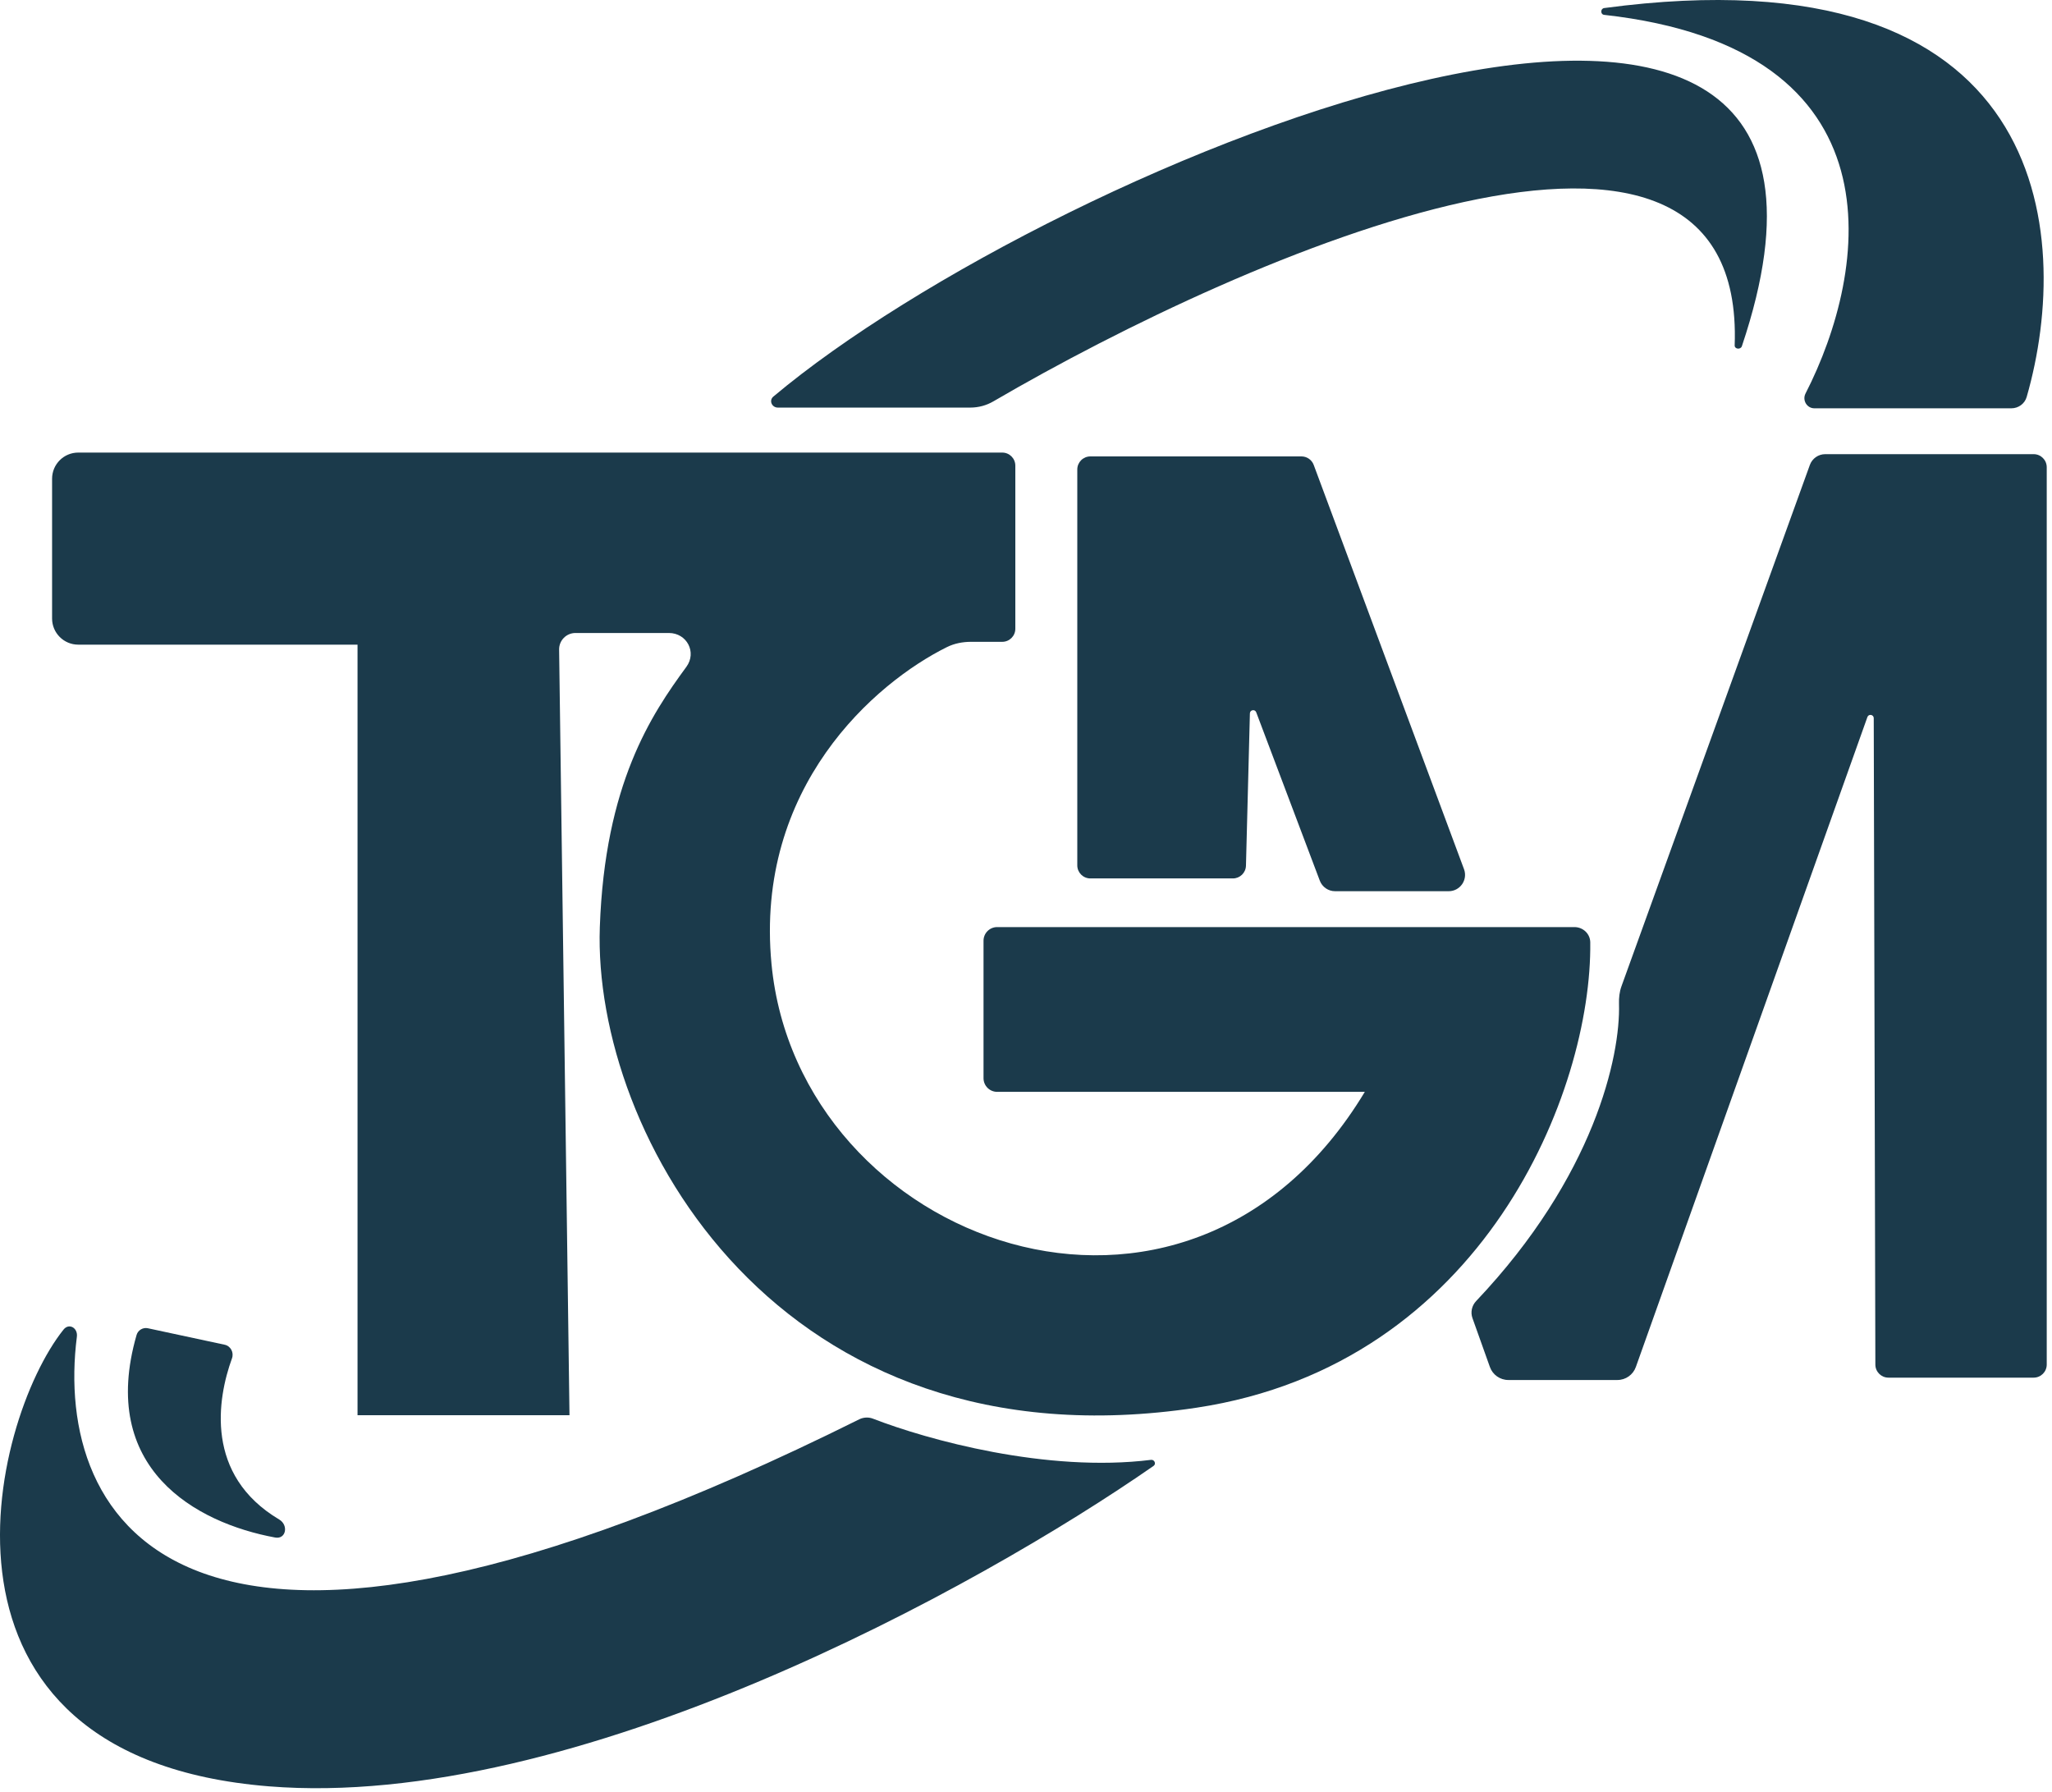
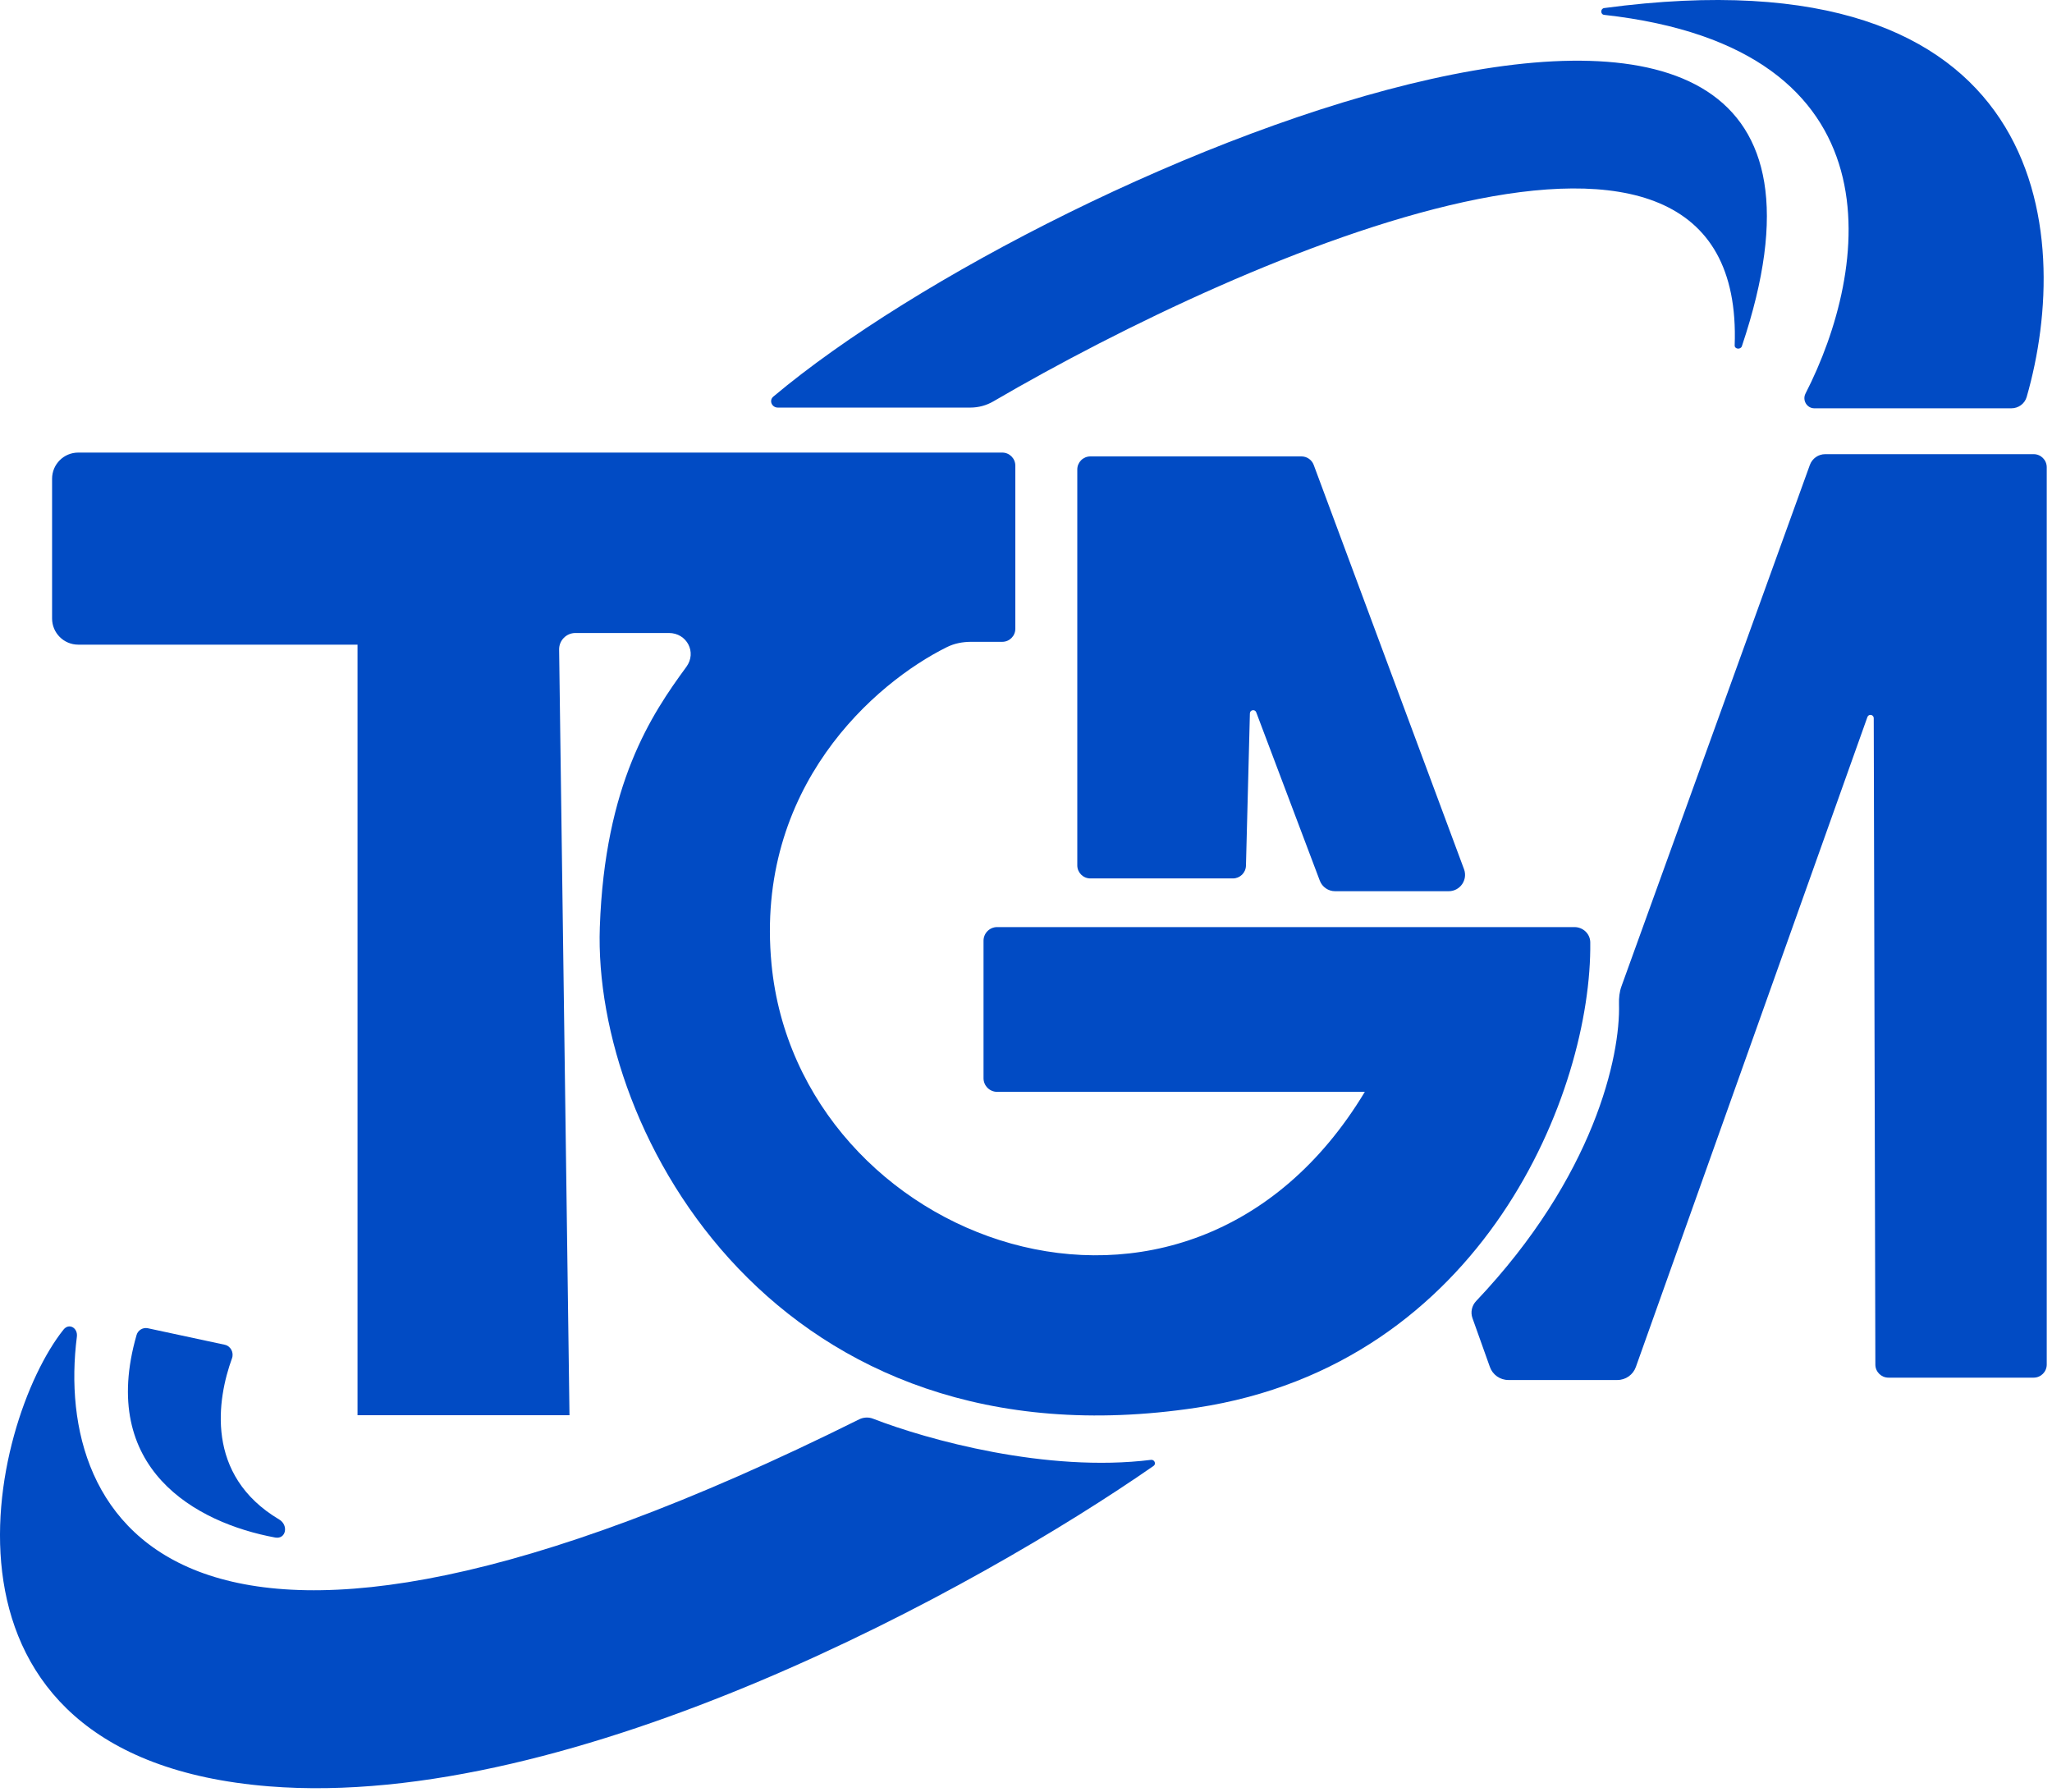
<svg xmlns="http://www.w3.org/2000/svg" width="331" height="289" viewBox="0 0 331 289" fill="none">
-   <path d="M57.672 103.975H12.62C10.29 103.975 8.401 102.086 8.401 99.756V77.214C8.401 74.884 10.29 72.996 12.62 72.996H161.67C162.835 72.996 163.779 73.94 163.779 75.105V101.409C163.779 102.574 162.835 103.518 161.67 103.518H156.636C155.289 103.518 153.957 103.771 152.751 104.368C141.142 110.117 121.728 126.947 124.447 155.469C128.731 200.412 191.348 223.923 220.154 176.104H160.849C159.634 176.104 158.649 175.119 158.649 173.904V151.728C158.649 150.513 159.634 149.528 160.849 149.528H253.959C255.346 149.528 256.502 150.597 256.519 151.984C256.808 175.91 239.361 220.048 193.008 227.047C125.475 237.244 95.582 182.837 96.755 149.528C97.57 126.422 105.07 115.253 110.714 107.557C112.434 105.211 110.799 102.094 107.89 102.094H92.825C91.355 102.094 90.169 103.297 90.189 104.767L91.862 228.255H57.672V103.975Z" fill="#1B3A4B" />
-   <path d="M198.872 141.681H175.883C174.718 141.681 173.773 140.737 173.773 139.572V75.723C173.773 74.558 174.718 73.614 175.883 73.614H209.934C210.815 73.614 211.604 74.162 211.911 74.988L236.154 140.187C236.795 141.909 235.521 143.742 233.683 143.742H215.357C214.26 143.742 213.278 143.063 212.891 142.037L202.636 114.885C202.432 114.343 201.631 114.479 201.616 115.057L200.981 139.627C200.951 140.77 200.016 141.681 198.872 141.681Z" fill="#1B3A4B" />
-   <path d="M240.328 220.478L237.514 212.59C237.176 211.642 237.416 210.579 238.109 209.848C257.185 189.731 261.401 170.326 261.155 161.907C261.126 160.94 261.228 159.972 261.557 159.063L291.941 74.991C292.319 73.947 293.31 73.251 294.421 73.251H328.042C329.207 73.251 330.151 74.195 330.151 75.36V220.09C330.151 221.255 329.207 222.199 328.042 222.199H304.617C303.454 222.199 302.51 221.258 302.507 220.095L302.246 115.831C302.245 115.24 301.421 115.098 301.222 115.655L263.874 220.477C263.425 221.738 262.231 222.579 260.893 222.579H243.308C241.97 222.579 240.777 221.738 240.328 220.478Z" fill="#1B3A4B" />
-   <path d="M156.51 65.739H125.471C124.5 65.739 124.002 64.591 124.745 63.966C169.93 25.986 310.484 -31.947 280.975 55.838C280.777 56.428 279.792 56.328 279.814 55.706C281.618 6.01 201.357 40.739 160.248 64.73C159.105 65.397 157.833 65.739 156.51 65.739Z" fill="#1B3A4B" />
-   <path d="M324.434 65.856H292.671C291.459 65.856 290.688 64.551 291.241 63.472C301.402 43.648 307.158 7.782 258.758 2.396C258.134 2.327 258.146 1.383 258.769 1.299C330.61 -8.311 334.499 37.675 326.916 64.022C326.599 65.125 325.581 65.856 324.434 65.856Z" fill="#1B3A4B" />
-   <path d="M36.24 216.89L23.851 214.231C23.058 214.061 22.254 214.54 22.029 215.32C15.83 236.859 31.562 245.619 44.383 247.985C46.142 248.309 46.577 245.992 45.039 245.079C33.007 237.932 35.047 225.617 37.419 219.09C37.761 218.149 37.219 217.1 36.24 216.89Z" fill="#1B3A4B" />
-   <path d="M138.594 228.923C28.739 283.593 8.658 244.987 12.4 215.6C12.581 214.181 11.138 213.333 10.245 214.451C-1.556 229.219 -14.825 283.426 43.35 288.114C92.553 292.079 157.756 256.121 186.078 236.433C186.538 236.114 186.221 235.389 185.665 235.458C168.857 237.552 149.612 232.228 140.807 228.813C140.096 228.538 139.277 228.584 138.594 228.923Z" fill="#1B3A4B" />
+   <path d="M57.672 103.975H12.62C10.29 103.975 8.401 102.086 8.401 99.756V77.214C8.401 74.884 10.29 72.996 12.62 72.996H161.67C162.835 72.996 163.779 73.94 163.779 75.105V101.409C163.779 102.574 162.835 103.518 161.67 103.518H156.636C155.289 103.518 153.957 103.771 152.751 104.368C141.142 110.117 121.728 126.947 124.447 155.469C128.731 200.412 191.348 223.923 220.154 176.104H160.849C159.634 176.104 158.649 175.119 158.649 173.904V151.728C158.649 150.513 159.634 149.528 160.849 149.528H253.959C255.346 149.528 256.502 150.597 256.519 151.984C256.808 175.91 239.361 220.048 193.008 227.047C125.475 237.244 95.582 182.837 96.755 149.528C97.57 126.422 105.07 115.253 110.714 107.557C112.434 105.211 110.799 102.094 107.89 102.094H92.825C91.355 102.094 90.169 103.297 90.189 104.767L91.862 228.255H57.672V103.975Z" fill="#014BC4" />
+   <path d="M198.872 141.681H175.883C174.718 141.681 173.773 140.737 173.773 139.572V75.723C173.773 74.558 174.718 73.614 175.883 73.614H209.934C210.815 73.614 211.604 74.162 211.911 74.988L236.154 140.187C236.795 141.909 235.521 143.742 233.683 143.742H215.357C214.26 143.742 213.278 143.063 212.891 142.037L202.636 114.885C202.432 114.343 201.631 114.479 201.616 115.057L200.981 139.627C200.951 140.77 200.016 141.681 198.872 141.681Z" fill="#014BC4" />
+   <path d="M240.328 220.478L237.514 212.59C237.176 211.642 237.416 210.579 238.109 209.848C257.185 189.731 261.401 170.326 261.155 161.907C261.126 160.94 261.228 159.972 261.557 159.063L291.941 74.991C292.319 73.947 293.31 73.251 294.421 73.251H328.042C329.207 73.251 330.151 74.195 330.151 75.36V220.09C330.151 221.255 329.207 222.199 328.042 222.199H304.617C303.454 222.199 302.51 221.258 302.507 220.095L302.246 115.831C302.245 115.24 301.421 115.098 301.222 115.655L263.874 220.477C263.425 221.738 262.231 222.579 260.893 222.579H243.308C241.97 222.579 240.777 221.738 240.328 220.478Z" fill="#014BC4" />
+   <path d="M156.51 65.739H125.471C124.5 65.739 124.002 64.591 124.745 63.966C169.93 25.986 310.484 -31.947 280.975 55.838C280.777 56.428 279.792 56.328 279.814 55.706C281.618 6.01 201.357 40.739 160.248 64.73C159.105 65.397 157.833 65.739 156.51 65.739Z" fill="#014BC4" />
+   <path d="M324.434 65.856H292.671C291.459 65.856 290.688 64.551 291.241 63.472C301.402 43.648 307.158 7.782 258.758 2.396C258.134 2.327 258.146 1.383 258.769 1.299C330.61 -8.311 334.499 37.675 326.916 64.022C326.599 65.125 325.581 65.856 324.434 65.856Z" fill="#014BC4" />
+   <path d="M36.24 216.89L23.851 214.231C23.058 214.061 22.254 214.54 22.029 215.32C15.83 236.859 31.562 245.619 44.383 247.985C46.142 248.309 46.577 245.992 45.039 245.079C33.007 237.932 35.047 225.617 37.419 219.09C37.761 218.149 37.219 217.1 36.24 216.89Z" fill="#014BC4" />
+   <path d="M138.594 228.923C28.739 283.593 8.658 244.987 12.4 215.6C12.581 214.181 11.138 213.333 10.245 214.451C-1.556 229.219 -14.825 283.426 43.35 288.114C92.553 292.079 157.756 256.121 186.078 236.433C186.538 236.114 186.221 235.389 185.665 235.458C168.857 237.552 149.612 232.228 140.807 228.813C140.096 228.538 139.277 228.584 138.594 228.923Z" fill="#014BC4" />
</svg>
